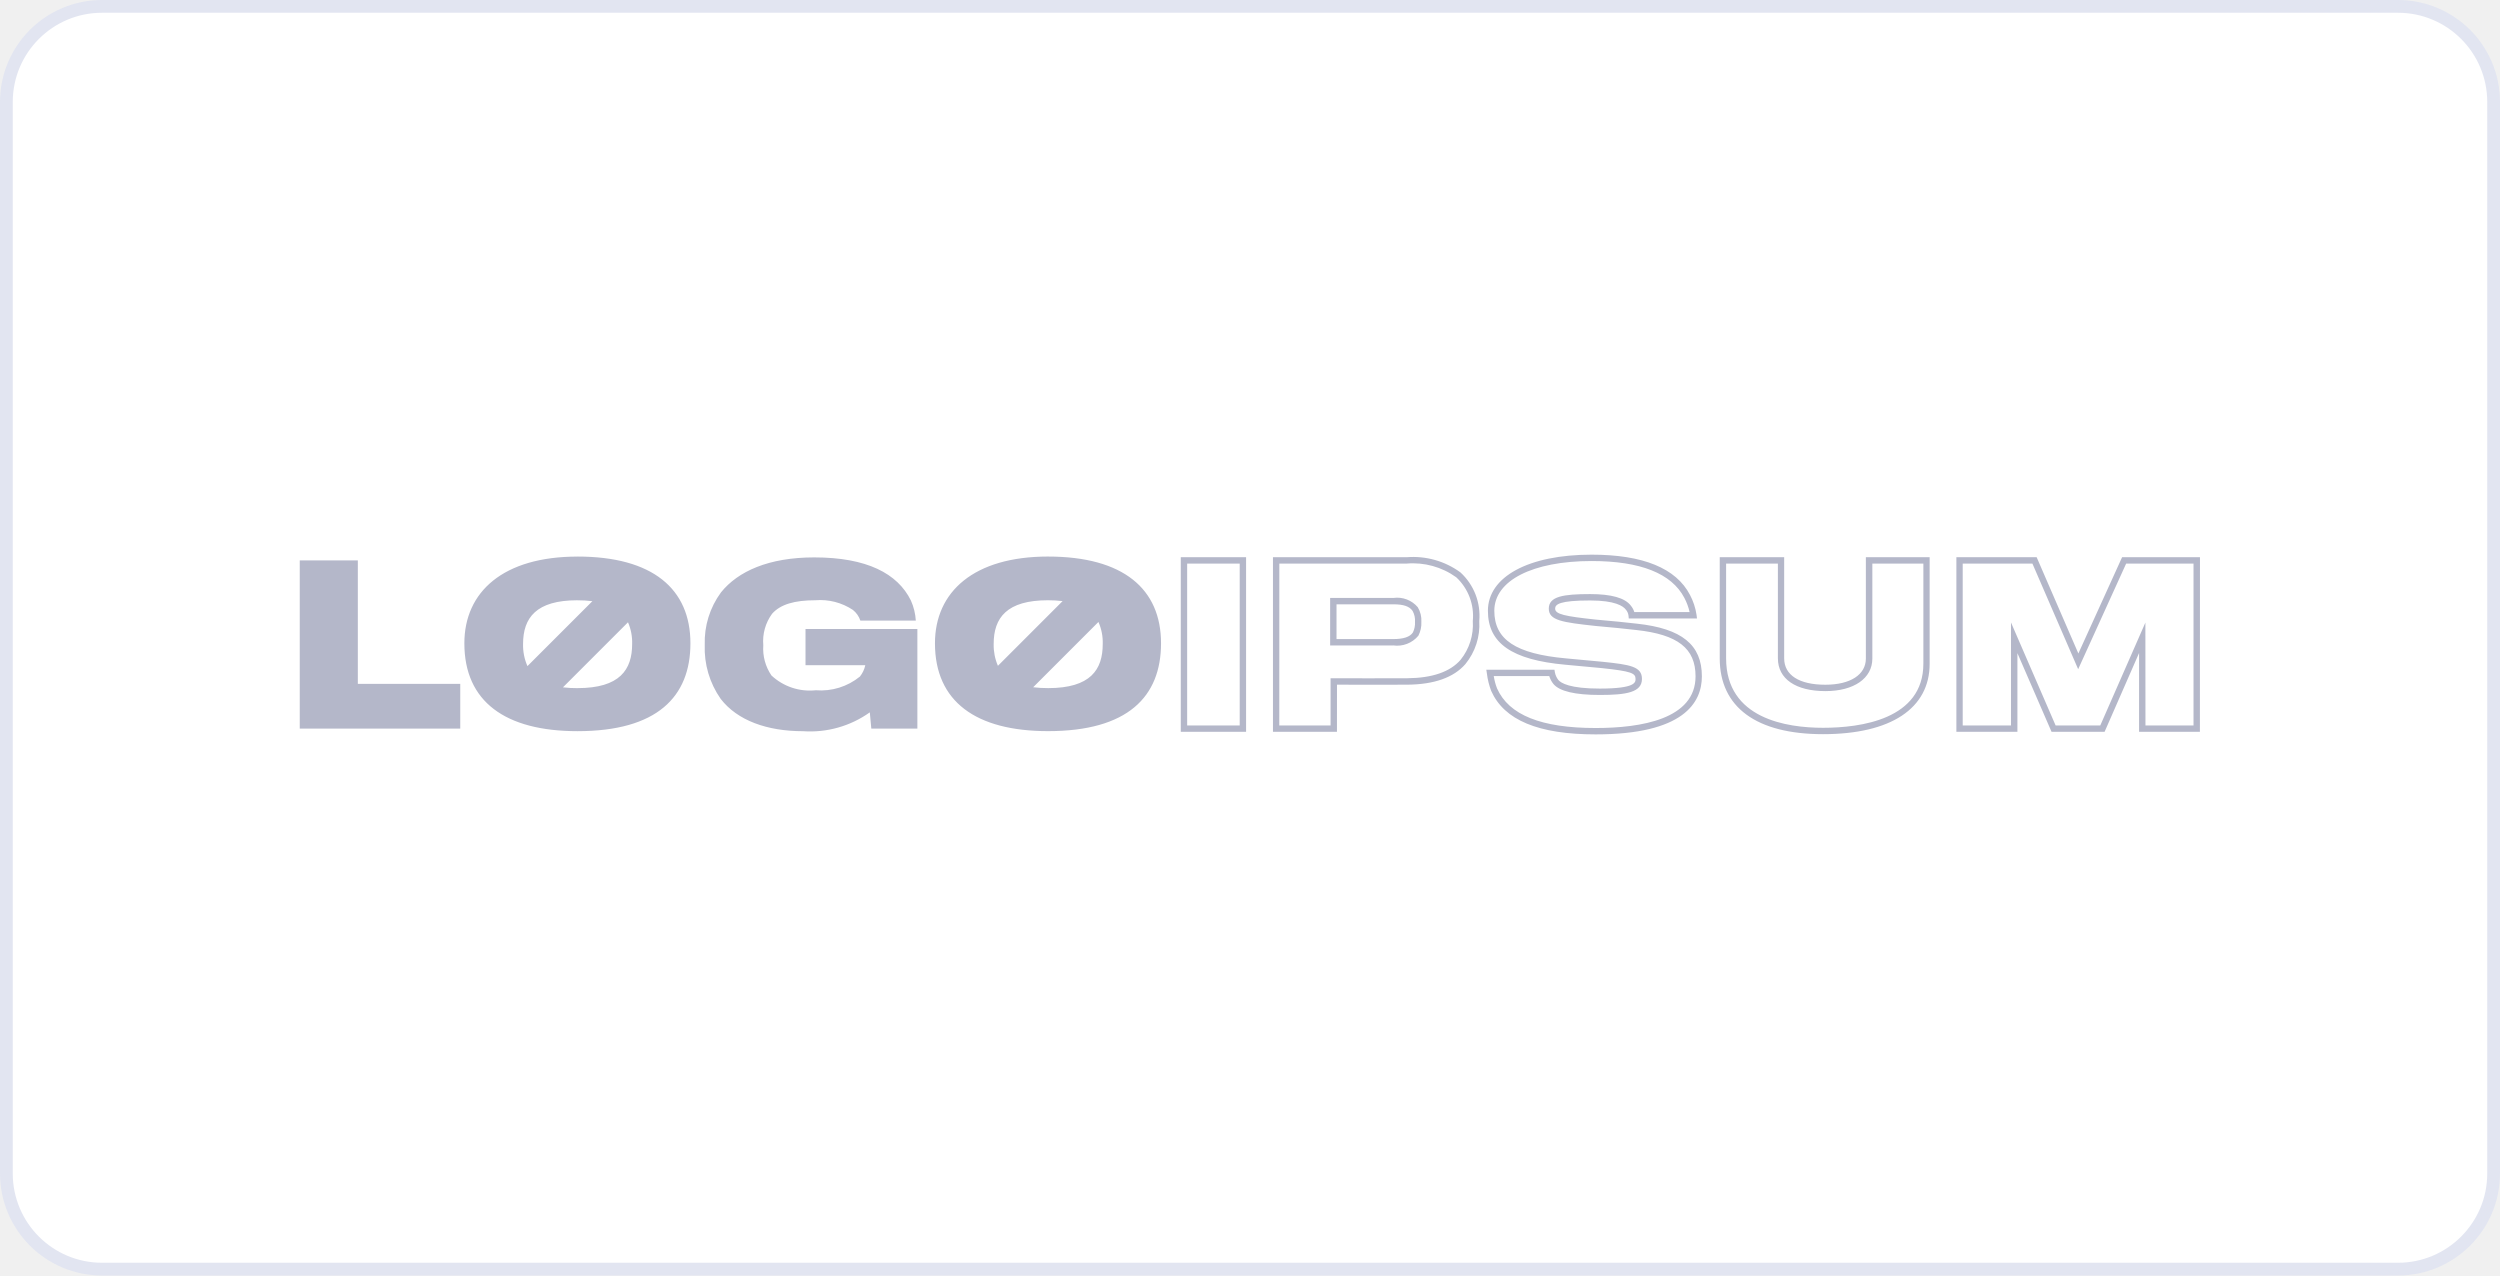
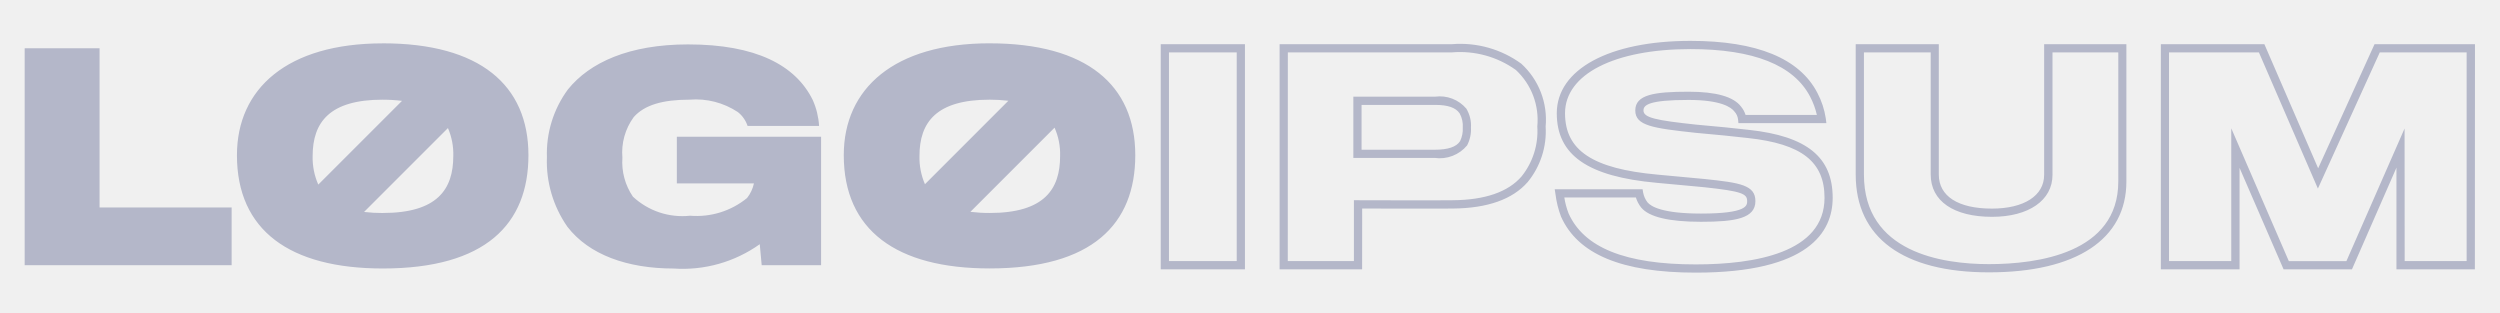
- <svg xmlns="http://www.w3.org/2000/svg" width="196" height="100" viewBox="0 0 196 100" fill="none">
-   <rect x="0.5" y="0.5" width="195" height="99" rx="7.5" fill="white" />
-   <rect x="0.5" y="0.5" width="195" height="99" rx="7.5" stroke="#E2E5F1" />
-   <path d="M97.693 57.374H92.573V43.686H97.693V57.374ZM93.073 56.874H97.193V44.186H93.073V56.874ZM104.817 57.374H99.8V43.686H110.282C111.784 43.565 113.279 43.986 114.496 44.874C115.02 45.353 115.426 45.947 115.683 46.609C115.939 47.272 116.039 47.984 115.975 48.691C116.05 49.913 115.661 51.118 114.886 52.066C113.969 53.118 112.443 53.66 110.351 53.679C109.824 53.693 105.875 53.679 104.82 53.679L104.817 57.374ZM100.297 56.874H104.317V53.174H104.568C104.619 53.174 109.746 53.19 110.339 53.174C112.288 53.157 113.689 52.674 114.508 51.731C115.198 50.874 115.54 49.788 115.468 48.69C115.53 48.056 115.444 47.417 115.219 46.822C114.993 46.227 114.634 45.691 114.168 45.257C113.04 44.447 111.659 44.067 110.275 44.185H100.3L100.297 56.874ZM109.22 50.604H104.283V46.878H109.253C109.605 46.829 109.964 46.87 110.296 46.998C110.629 47.125 110.923 47.334 111.153 47.605C111.361 47.952 111.46 48.354 111.435 48.758C111.454 49.133 111.373 49.507 111.2 49.84C110.963 50.126 110.656 50.346 110.309 50.479C109.963 50.612 109.588 50.654 109.22 50.6V50.604ZM104.783 50.104H109.22C110.04 50.104 110.548 49.933 110.773 49.581C110.897 49.325 110.953 49.042 110.936 48.758C110.958 48.46 110.893 48.162 110.75 47.9L110.744 47.891C110.506 47.541 110.033 47.378 109.253 47.378H104.783V50.104ZM125.1 57.576C120.61 57.576 117.93 56.461 116.909 54.168C116.742 53.725 116.628 53.264 116.571 52.794L116.527 52.506H121.869L121.904 52.716C121.945 52.929 122.036 53.13 122.168 53.302C122.379 53.557 123.083 53.985 125.419 53.985C128.227 53.985 128.227 53.492 128.227 53.227C128.227 52.78 127.902 52.627 125.612 52.383L125.177 52.342C124.315 52.261 123.225 52.158 122.727 52.115C118.527 51.735 116.652 50.43 116.652 47.885C116.652 45.212 119.843 43.485 124.782 43.485C128.811 43.485 131.407 44.547 132.496 46.644C132.754 47.132 132.928 47.66 133.009 48.206L133.044 48.487H127.696L127.674 48.261C127.653 48.084 127.578 47.919 127.458 47.787C127.258 47.519 126.626 47.076 124.664 47.076C122.255 47.076 121.923 47.384 121.923 47.716C121.923 48.159 122.684 48.316 125.123 48.577C126.14 48.66 127.775 48.828 128.335 48.896C131.856 49.278 133.427 50.551 133.427 53.025C133.428 55.1 131.983 57.576 125.1 57.576ZM117.111 53.006C117.161 53.336 117.247 53.659 117.368 53.97C118.298 56.059 120.828 57.076 125.1 57.076C128.672 57.076 132.931 56.376 132.931 53.025C132.931 50.832 131.541 49.746 128.282 49.393C127.722 49.325 126.097 49.158 125.082 49.074C122.482 48.792 121.425 48.642 121.425 47.716C121.425 46.758 122.564 46.576 124.666 46.576C126.327 46.576 127.4 46.876 127.855 47.481C127.979 47.63 128.073 47.802 128.131 47.987H132.465C132.378 47.6 132.24 47.227 132.055 46.876C131.055 44.957 128.612 43.985 124.784 43.985C120.149 43.985 117.154 45.516 117.154 47.885C117.154 50.145 118.835 51.261 122.773 51.617C123.273 51.66 124.362 51.763 125.226 51.845L125.664 51.886C127.791 52.11 128.729 52.25 128.729 53.227C128.729 54.279 127.516 54.485 125.421 54.485C123.483 54.485 122.259 54.194 121.786 53.621C121.64 53.438 121.53 53.23 121.462 53.006H117.111ZM142.927 57.559C137.707 57.559 134.827 55.448 134.827 51.614V43.686H139.879V51.614C139.879 52.929 141.056 53.683 143.107 53.683C145.067 53.683 146.284 52.896 146.284 51.631V43.686H151.284V52.034C151.289 55.545 148.24 57.559 142.924 57.559H142.927ZM135.327 44.186V51.614C135.327 56.352 140.085 57.059 142.927 57.059C145.865 57.059 150.792 56.406 150.792 52.034V44.186H146.792V51.631C146.792 53.181 145.348 54.183 143.115 54.183C140.781 54.183 139.387 53.223 139.387 51.614V44.186H135.327ZM172.472 57.374H167.704V51.194L165 57.374H160.841L158.165 51.206V57.374H153.38V43.686H159.674L162.944 51.233L166.372 43.686H172.478L172.472 57.374ZM168.204 56.874H171.972V44.186H166.69L162.928 52.465L159.342 44.186H153.876V56.874H157.661V48.8L161.161 56.877H164.661L168.198 48.812L168.204 56.874ZM28.054 43.936H23.5V57.124H36.084V53.613H28.054V43.936ZM45.276 43.636C39.463 43.636 36.406 46.391 36.406 50.436C36.406 55.006 39.615 57.324 45.276 57.324C51.508 57.324 54.129 54.636 54.129 50.436C54.129 46.171 51.172 43.634 45.276 43.634V43.636ZM45.259 47.063C45.655 47.061 46.05 47.084 46.443 47.132L41.352 52.223C41.111 51.678 40.994 51.087 41.008 50.491C41.008 48.422 42.05 47.061 45.259 47.061V47.063ZM45.276 53.951C44.895 53.953 44.514 53.931 44.135 53.887L49.235 48.787C49.467 49.323 49.578 49.903 49.56 50.487C49.56 52.5 48.6 53.949 45.276 53.949V53.951ZM63.152 52.151H67.839C67.77 52.476 67.626 52.781 67.419 53.041C66.447 53.833 65.207 54.218 63.958 54.116C63.329 54.183 62.693 54.115 62.093 53.915C61.494 53.715 60.944 53.388 60.481 52.957C60.007 52.262 59.782 51.427 59.842 50.588C59.765 49.709 60.01 48.832 60.531 48.119C61.186 47.379 62.295 47.06 63.925 47.06C64.962 46.974 65.998 47.241 66.865 47.816C67.138 48.033 67.343 48.325 67.453 48.656H71.8C71.768 48.111 71.637 47.575 71.413 47.077C70.372 44.96 67.952 43.7 63.837 43.7C60.258 43.7 57.856 44.792 56.529 46.439C55.653 47.629 55.203 49.078 55.252 50.555C55.195 52.065 55.634 53.552 56.5 54.79C57.811 56.49 60.146 57.326 62.952 57.326C64.817 57.456 66.67 56.934 68.193 55.848L68.311 57.124H71.922V49.312H63.152V52.151ZM82.171 43.633C76.359 43.633 73.301 46.388 73.301 50.433C73.301 55.003 76.509 57.321 82.171 57.321C88.404 57.321 91.025 54.633 91.025 50.433C91.025 46.171 88.068 43.634 82.171 43.634V43.633ZM82.155 47.06C82.54 47.059 82.925 47.081 83.308 47.126L78.237 52.2C78.004 51.661 77.89 51.078 77.904 50.491C77.9 48.422 78.946 47.06 82.155 47.06ZM82.171 53.948C81.78 53.95 81.388 53.927 81 53.88L86.117 48.762C86.358 49.305 86.473 49.895 86.454 50.489C86.456 52.5 85.5 53.949 82.171 53.949V53.948Z" fill="#B4B7C9" />
+ <svg xmlns="http://www.w3.org/2000/svg" width="152" height="19" viewBox="0 0 152 19" fill="none">
+   <path d="M75.693 16.374H70.573V2.686H75.693V16.374ZM71.073 15.874H75.193V3.186H71.073V15.874ZM82.817 16.374H77.8V2.686H88.282C89.784 2.565 91.279 2.986 92.496 3.874C93.02 4.353 93.426 4.947 93.683 5.609C93.939 6.272 94.039 6.984 93.975 7.691C94.05 8.913 93.661 10.118 92.886 11.066C91.969 12.118 90.443 12.66 88.351 12.679C87.824 12.693 83.875 12.679 82.82 12.679L82.817 16.374ZM78.297 15.874H82.317V12.174H82.568C82.619 12.174 87.746 12.19 88.339 12.174C90.288 12.157 91.689 11.674 92.508 10.731C93.198 9.874 93.54 8.788 93.468 7.69C93.529 7.056 93.444 6.417 93.219 5.822C92.993 5.226 92.634 4.691 92.168 4.257C91.04 3.447 89.659 3.067 88.275 3.185H78.3L78.297 15.874ZM87.22 9.604H82.283V5.878H87.253C87.605 5.829 87.964 5.871 88.296 5.998C88.629 6.125 88.923 6.334 89.153 6.605C89.362 6.952 89.46 7.354 89.435 7.758C89.454 8.133 89.373 8.507 89.2 8.84C88.963 9.126 88.656 9.346 88.309 9.479C87.963 9.612 87.588 9.654 87.22 9.6V9.604ZM82.783 9.104H87.22C88.04 9.104 88.548 8.933 88.773 8.581C88.897 8.325 88.953 8.042 88.936 7.758C88.958 7.46 88.893 7.162 88.75 6.9L88.744 6.891C88.506 6.541 88.033 6.378 87.253 6.378H82.783V9.104ZM103.1 16.576C98.61 16.576 95.93 15.461 94.909 13.168C94.742 12.725 94.629 12.264 94.571 11.794L94.527 11.506H99.869L99.904 11.716C99.945 11.929 100.036 12.13 100.168 12.302C100.379 12.557 101.083 12.985 103.419 12.985C106.227 12.985 106.227 12.492 106.227 12.227C106.227 11.78 105.902 11.627 103.612 11.383L103.177 11.342C102.315 11.261 101.225 11.158 100.727 11.115C96.527 10.735 94.652 9.43 94.652 6.885C94.652 4.212 97.843 2.485 102.782 2.485C106.811 2.485 109.407 3.547 110.496 5.644C110.754 6.132 110.928 6.66 111.009 7.206L111.044 7.487H105.696L105.674 7.261C105.653 7.084 105.578 6.919 105.458 6.787C105.258 6.519 104.626 6.076 102.664 6.076C100.255 6.076 99.923 6.384 99.923 6.716C99.923 7.159 100.684 7.316 103.123 7.577C104.14 7.66 105.775 7.828 106.335 7.896C109.856 8.278 111.427 9.551 111.427 12.025C111.428 14.1 109.983 16.576 103.1 16.576ZM95.111 12.006C95.161 12.336 95.247 12.659 95.368 12.97C96.298 15.059 98.828 16.076 103.1 16.076C106.672 16.076 110.931 15.376 110.931 12.025C110.931 9.832 109.541 8.746 106.282 8.393C105.722 8.325 104.097 8.158 103.082 8.074C100.482 7.792 99.425 7.642 99.425 6.716C99.425 5.758 100.564 5.576 102.666 5.576C104.327 5.576 105.4 5.876 105.855 6.481C105.979 6.63 106.073 6.802 106.131 6.987H110.465C110.378 6.6 110.24 6.227 110.055 5.876C109.055 3.957 106.612 2.985 102.784 2.985C98.149 2.985 95.154 4.516 95.154 6.885C95.154 9.145 96.835 10.261 100.773 10.617C101.273 10.66 102.362 10.763 103.226 10.845L103.664 10.886C105.791 11.11 106.729 11.25 106.729 12.227C106.729 13.279 105.516 13.485 103.421 13.485C101.483 13.485 100.259 13.194 99.786 12.621C99.64 12.438 99.53 12.23 99.462 12.006H95.111ZM120.927 16.559C115.707 16.559 112.827 14.448 112.827 10.614V2.686H117.879V10.614C117.879 11.929 119.056 12.683 121.107 12.683C123.067 12.683 124.284 11.896 124.284 10.631V2.686H129.284V11.034C129.289 14.545 126.24 16.559 120.924 16.559H120.927ZM113.327 3.186V10.614C113.327 15.352 118.085 16.059 120.927 16.059C123.865 16.059 128.792 15.406 128.792 11.034V3.186H124.792V10.631C124.792 12.181 123.348 13.183 121.115 13.183C118.781 13.183 117.387 12.223 117.387 10.614V3.186H113.327ZM150.472 16.374H145.704V10.194L143 16.374H138.841L136.165 10.206V16.374H131.38V2.686H137.674L140.944 10.233L144.372 2.686H150.478L150.472 16.374ZM146.204 15.874H149.972V3.186H144.69L140.928 11.465L137.342 3.186H131.876V15.874H135.661V7.8L139.161 15.877H142.661L146.198 7.812L146.204 15.874ZM6.054 2.936H1.5V16.124H14.084V12.613H6.054V2.936ZM23.276 2.636C17.463 2.636 14.406 5.391 14.406 9.436C14.406 14.006 17.615 16.324 23.276 16.324C29.508 16.324 32.129 13.636 32.129 9.436C32.129 5.171 29.172 2.634 23.276 2.634V2.636ZM23.259 6.063C23.655 6.061 24.05 6.084 24.443 6.132L19.352 11.223C19.111 10.678 18.994 10.087 19.008 9.491C19.008 7.422 20.05 6.061 23.259 6.061V6.063ZM23.276 12.951C22.895 12.953 22.514 12.931 22.135 12.887L27.235 7.787C27.467 8.323 27.578 8.903 27.56 9.487C27.56 11.5 26.6 12.949 23.276 12.949V12.951ZM41.152 11.151H45.839C45.77 11.476 45.626 11.781 45.419 12.041C44.447 12.833 43.207 13.218 41.958 13.116C41.329 13.183 40.693 13.115 40.093 12.915C39.494 12.715 38.944 12.388 38.481 11.957C38.007 11.262 37.782 10.427 37.842 9.588C37.765 8.709 38.01 7.832 38.531 7.119C39.186 6.379 40.295 6.06 41.925 6.06C42.962 5.974 43.998 6.241 44.865 6.816C45.138 7.033 45.343 7.325 45.453 7.656H49.8C49.768 7.111 49.637 6.575 49.413 6.077C48.372 3.96 45.952 2.7 41.837 2.7C38.258 2.7 35.856 3.792 34.529 5.439C33.653 6.628 33.203 8.079 33.252 9.555C33.195 11.065 33.634 12.552 34.5 13.79C35.811 15.49 38.146 16.326 40.952 16.326C42.818 16.456 44.67 15.934 46.193 14.848L46.311 16.124H49.922V8.312H41.152V11.151ZM60.171 2.633C54.359 2.633 51.301 5.388 51.301 9.433C51.301 14.003 54.509 16.321 60.171 16.321C66.404 16.321 69.025 13.633 69.025 9.433C69.025 5.171 66.068 2.634 60.171 2.634V2.633ZM60.155 6.06C60.54 6.059 60.925 6.081 61.308 6.126L56.237 11.2C56.004 10.661 55.89 10.078 55.904 9.491C55.9 7.422 56.946 6.061 60.155 6.061V6.06ZM60.171 12.948C59.78 12.95 59.389 12.927 59 12.88L64.117 7.762C64.358 8.305 64.473 8.895 64.454 9.489C64.456 11.5 63.5 12.949 60.171 12.949V12.948Z" fill="#B4B7C9" />
</svg>
